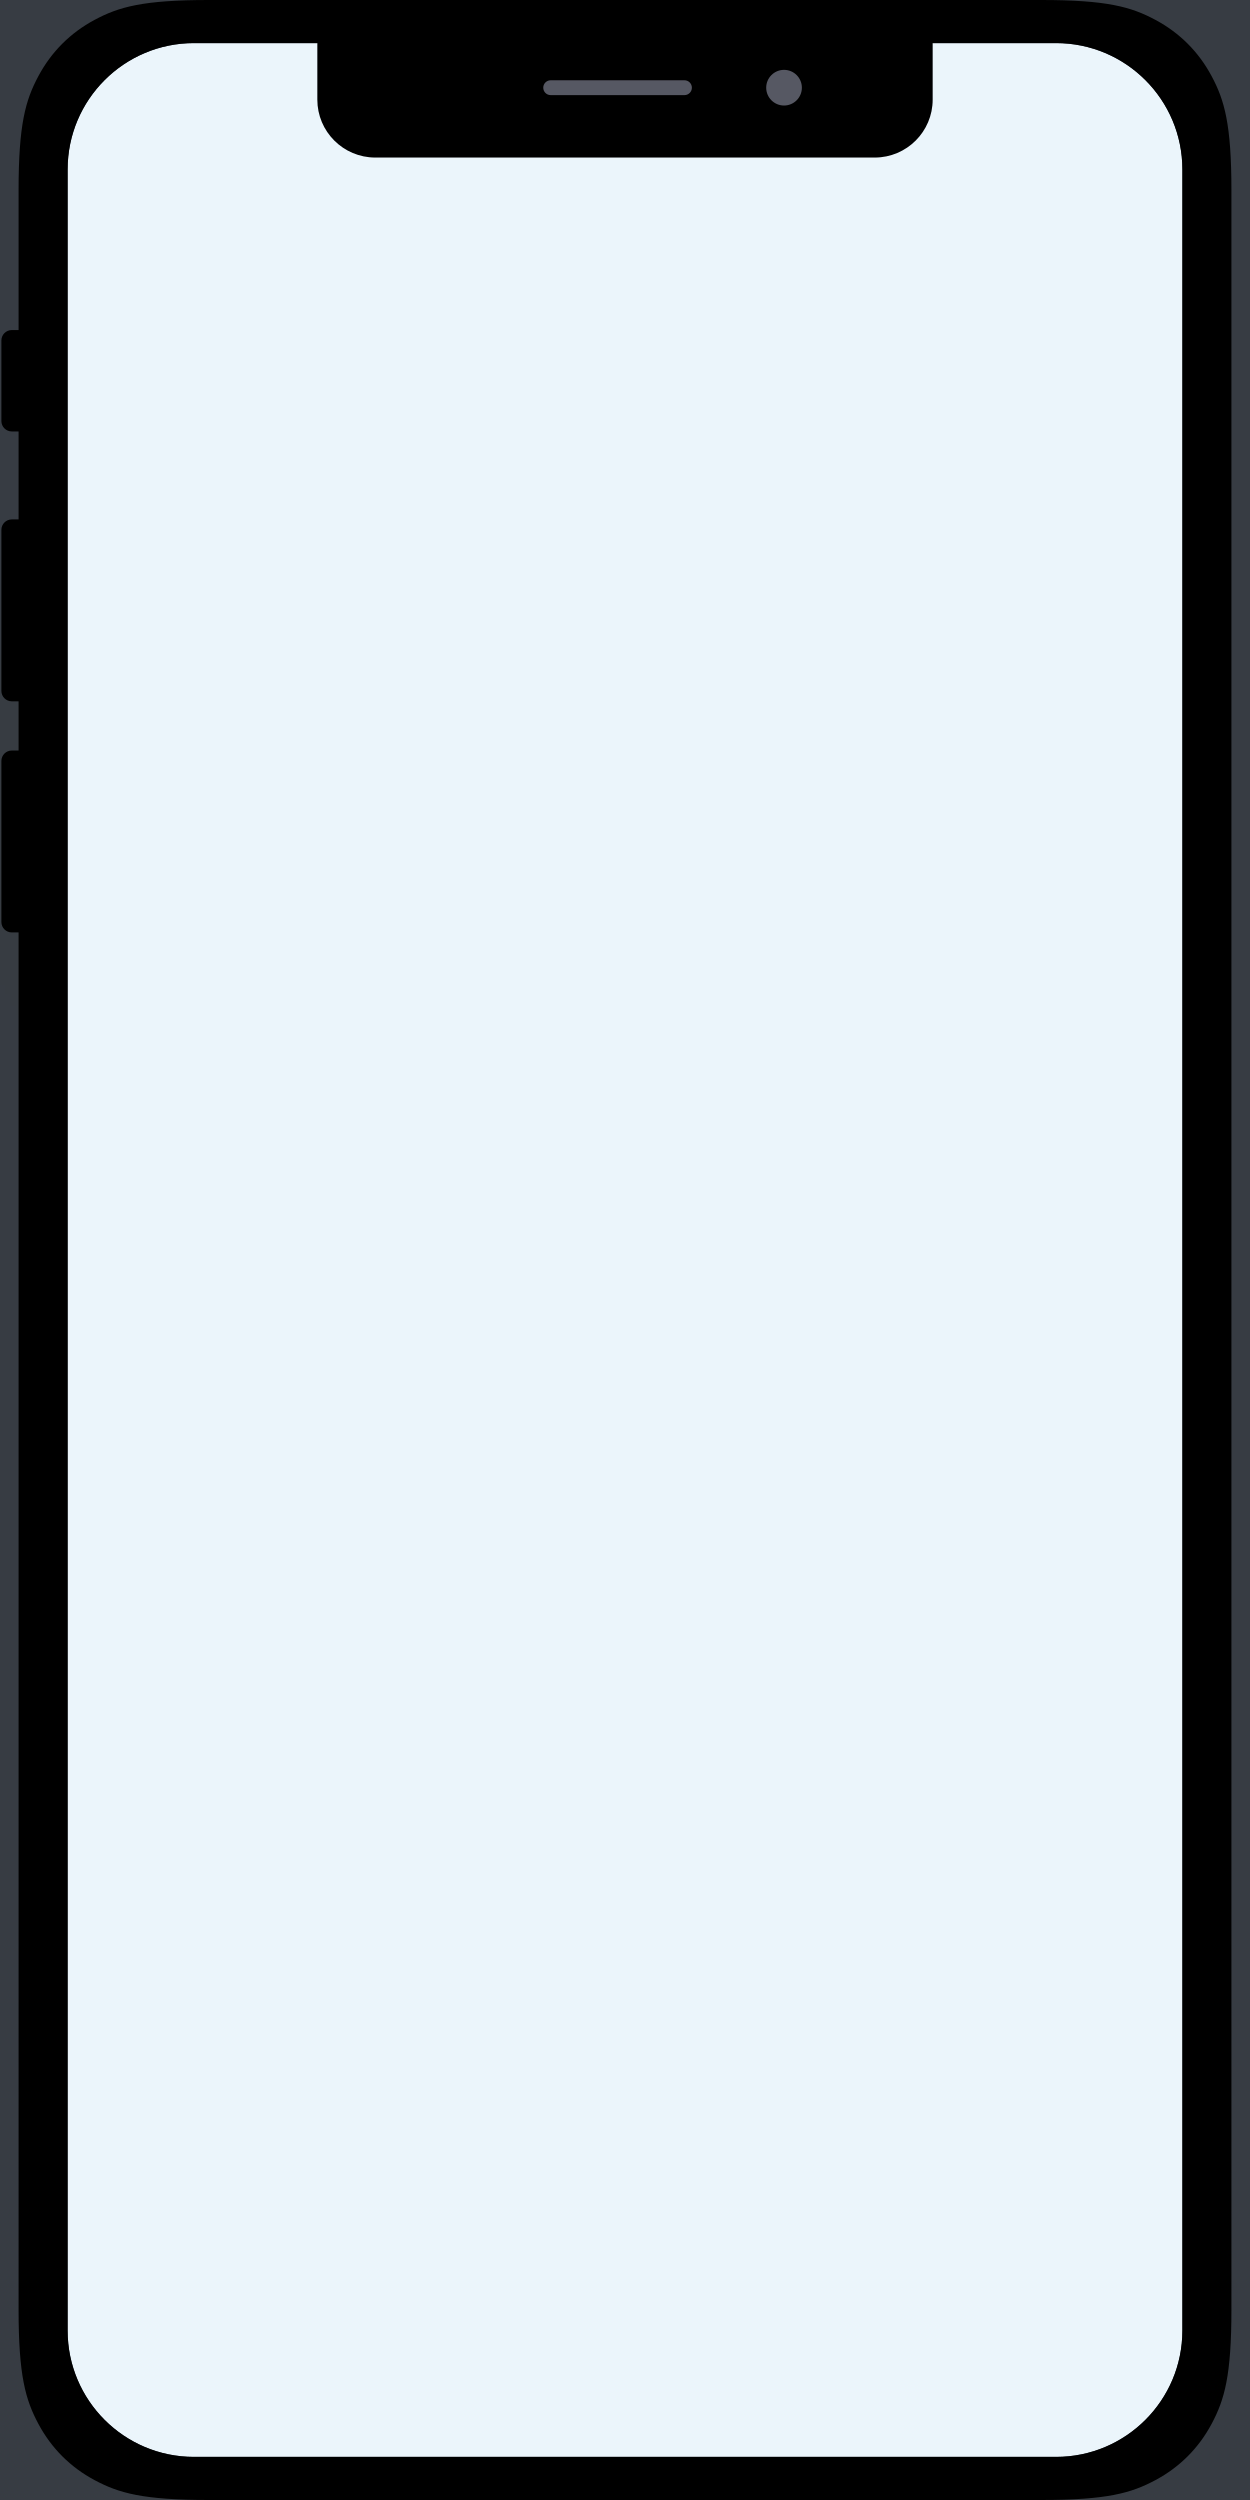
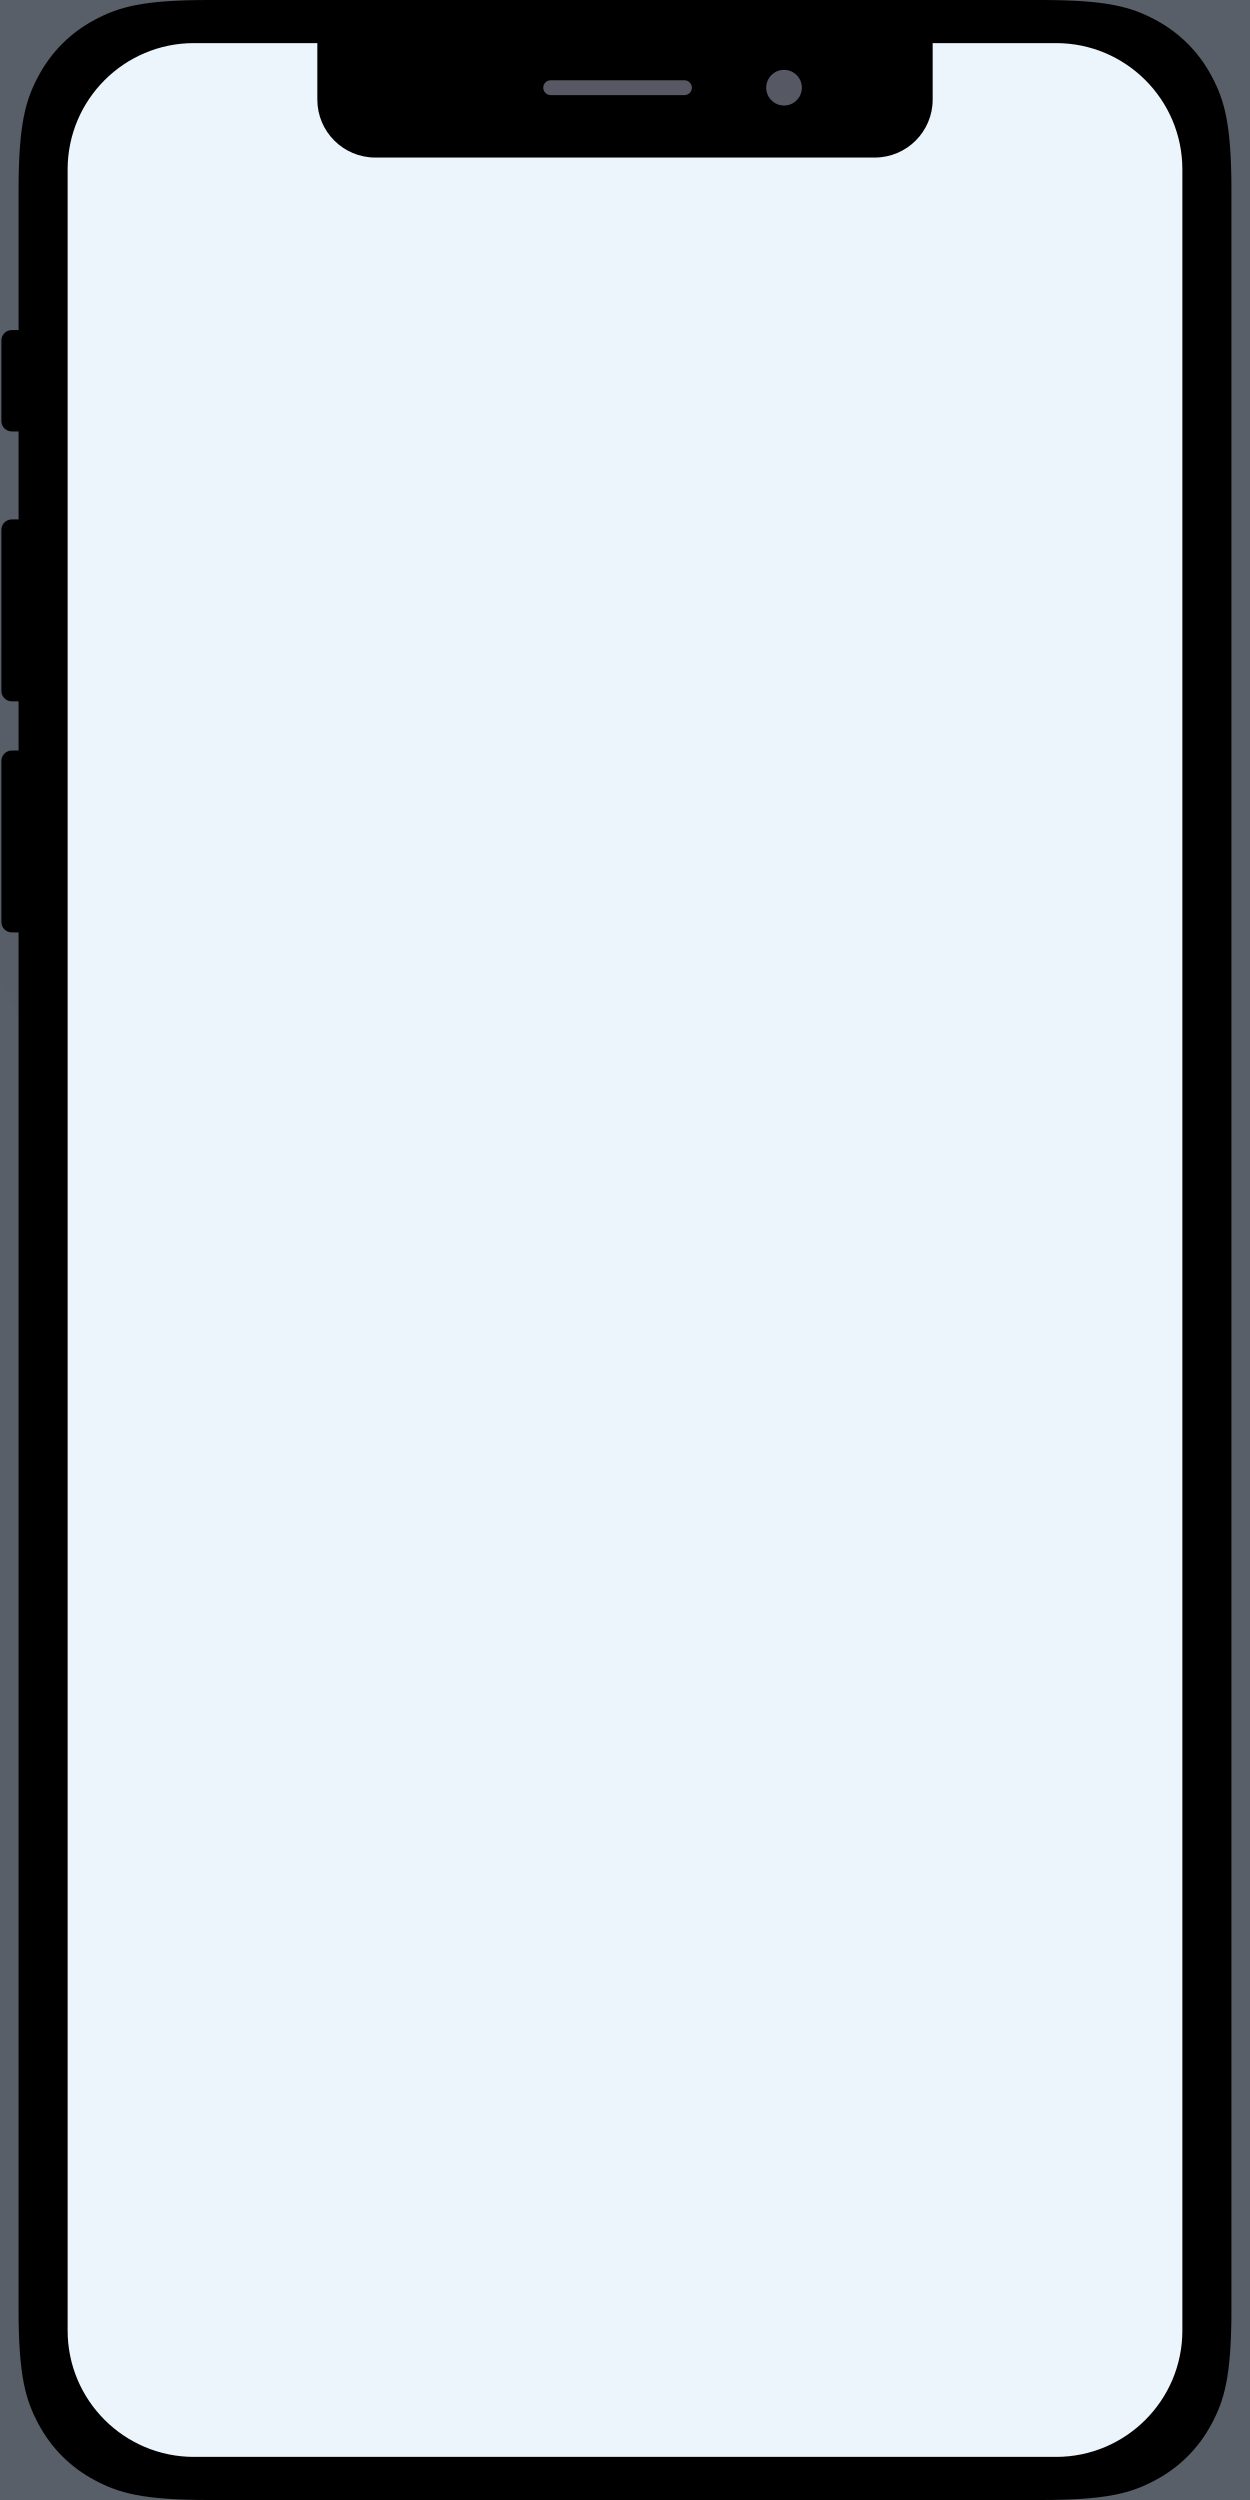
<svg xmlns="http://www.w3.org/2000/svg" xmlns:xlink="http://www.w3.org/1999/xlink" width="841px" height="1682px" viewBox="0 0 841 1682" version="1.1">
  <defs>
    <path d="M7.438,222.064 L18,222.064 C21.866,222.064 25,225.198 25,229.064 L25,283.279 C25,287.145 21.866,290.279 18,290.279 L7.438,290.279 C3.572,290.279 0.438,287.145 0.438,283.279 L0.438,229.064 C0.438,225.198 3.572,222.064 7.438,222.064 Z M7.438,349.465 L18,349.465 C21.866,349.465 25,352.599 25,356.465 L25,464.85 C25,468.716 21.866,471.85 18,471.85 L7.438,471.85 C3.572,471.85 0.438,468.716 0.438,464.85 L0.438,356.465 C0.438,352.599 3.572,349.465 7.438,349.465 Z M7.438,504.954 L18,504.954 C21.866,504.954 25,508.088 25,511.954 L25,620.34 C25,624.206 21.866,627.34 18,627.34 L7.438,627.34 C3.572,627.34 0.438,624.206 0.438,620.34 L0.438,511.954 C0.438,508.088 3.572,504.954 7.438,504.954 Z" id="path-1" />
    <filter x="-879.4%" y="-35.5%" width="1858.8%" height="206.6%" filterUnits="objectBoundingBox" id="filter-2">
      <feOffset dx="0" dy="72" in="SourceAlpha" result="shadowOffsetOuter1" />
      <feGaussianBlur stdDeviation="60" in="shadowOffsetOuter1" result="shadowBlurOuter1" />
      <feColorMatrix values="0 0 0 0 0   0 0 0 0 0   0 0 0 0 0  0 0 0 0.133 0" type="matrix" in="shadowBlurOuter1" />
    </filter>
    <rect id="path-3" x="0" y="0" width="750" height="1624" rx="85" />
  </defs>
  <g id="📱CHANGE-HERE" stroke="none" stroke-width="1" fill="none" fill-rule="evenodd">
    <g id="phone">
      <g id="Group-3">
-         <rect id="Combined-Shape" fill="#373C43" x="0" y="0" width="828" height="1682" />
-         <rect id="Rectangle-6" fill="#373C43" x="810" y="0" width="31" height="1682" />
+         <path d="M828,0 L841,0 L841,1682 L828,1682 L0,1682 L0,0 L828,0 Z M93,21 C62.072,21 37,46.072 37,77 L37,1604 C37,1634.928 62.072,1660 93,1660 L747,1660 C777.928,1660 803,1634.928 803,1604 L803,77 C803,46.072 777.928,21 747,21 L93,21 Z" id="Combined-Shape" fill="#585F68" />
        <g id="Group-2" transform="translate(0.5, 0)">
          <g id="body">
            <use fill="black" fill-opacity="1" filter="url(#filter-2)" xlink:href="#path-1" />
            <use fill="#000000" fill-rule="evenodd" xlink:href="#path-1" />
          </g>
          <g id="📱Change-this-screen" transform="translate(45, 29)">
            <path d="M85,0 L665,0 C711.944,-8.62351033e-15 750,38.056 750,85 L750,1539 C750,1585.944 711.944,1624 665,1624 L85,1624 C38.056,1624 5.74900688e-15,1585.944 0,1539 L0,85 C-5.74900688e-15,38.056 38.056,8.62351033e-15 85,0 Z" id="masked-area" fill="#FF3B3B" fill-rule="evenodd" opacity="0" />
            <mask id="mask-4" fill="white">
              <use xlink:href="#path-3" />
            </mask>
            <g id="mask" fill-rule="evenodd">
              <use fill="#FFFFFF" xlink:href="#path-3" />
              <use fill-opacity="0.1" fill="#3A99D8" xlink:href="#path-3" />
            </g>
          </g>
          <path d="M213.027,29 L130,29 C83.056,29 45,67.056 45,114 L45,1568 C45,1614.944 83.056,1653 130,1653 L710,1653 C756.944,1653 795,1614.944 795,1568 L795,114 C795,67.056 756.944,29 710,29 L626.973,29 C626.991,29.331 627,29.664 627,30 L627,67 C627,88.539 609.539,106 588,106 L252,106 C230.461,106 213,88.539 213,67 L213,30 C213,29.664 213.009,29.331 213.027,29 Z M140.194,-5.17920154e-15 L699.806,5.17920154e-15 C744.382,-3.00926524e-15 760.546,4.641 776.842,13.357 C793.139,22.072 805.928,34.861 814.643,51.158 C823.359,67.454 828,83.618 828,128.194 L828,1553.806 C828,1598.382 823.359,1614.546 814.643,1630.842 C805.928,1647.139 793.139,1659.928 776.842,1668.643 C760.546,1677.359 744.382,1682 699.806,1682 L140.194,1682 C95.618,1682 79.454,1677.359 63.158,1668.643 C46.861,1659.928 34.072,1647.139 25.357,1630.842 C16.641,1614.546 12,1598.382 12,1553.806 L12,128.194 C12,83.618 16.641,67.454 25.357,51.158 C34.072,34.861 46.861,22.072 63.158,13.357 C79.454,4.641 95.618,3.00926524e-15 140.194,-5.17920154e-15 Z" id="screen-frame" fill="#000000" />
          <g id="sensor-camera" opacity="0.6" transform="translate(365, 47)" fill="#9092A5">
            <g id="Group" transform="translate(150, 0)">
              <circle id="Oval" cx="12" cy="12" r="12" />
            </g>
            <rect id="Rectangle-2" x="0" y="7" width="100" height="10" rx="5" />
          </g>
        </g>
      </g>
    </g>
  </g>
</svg>
